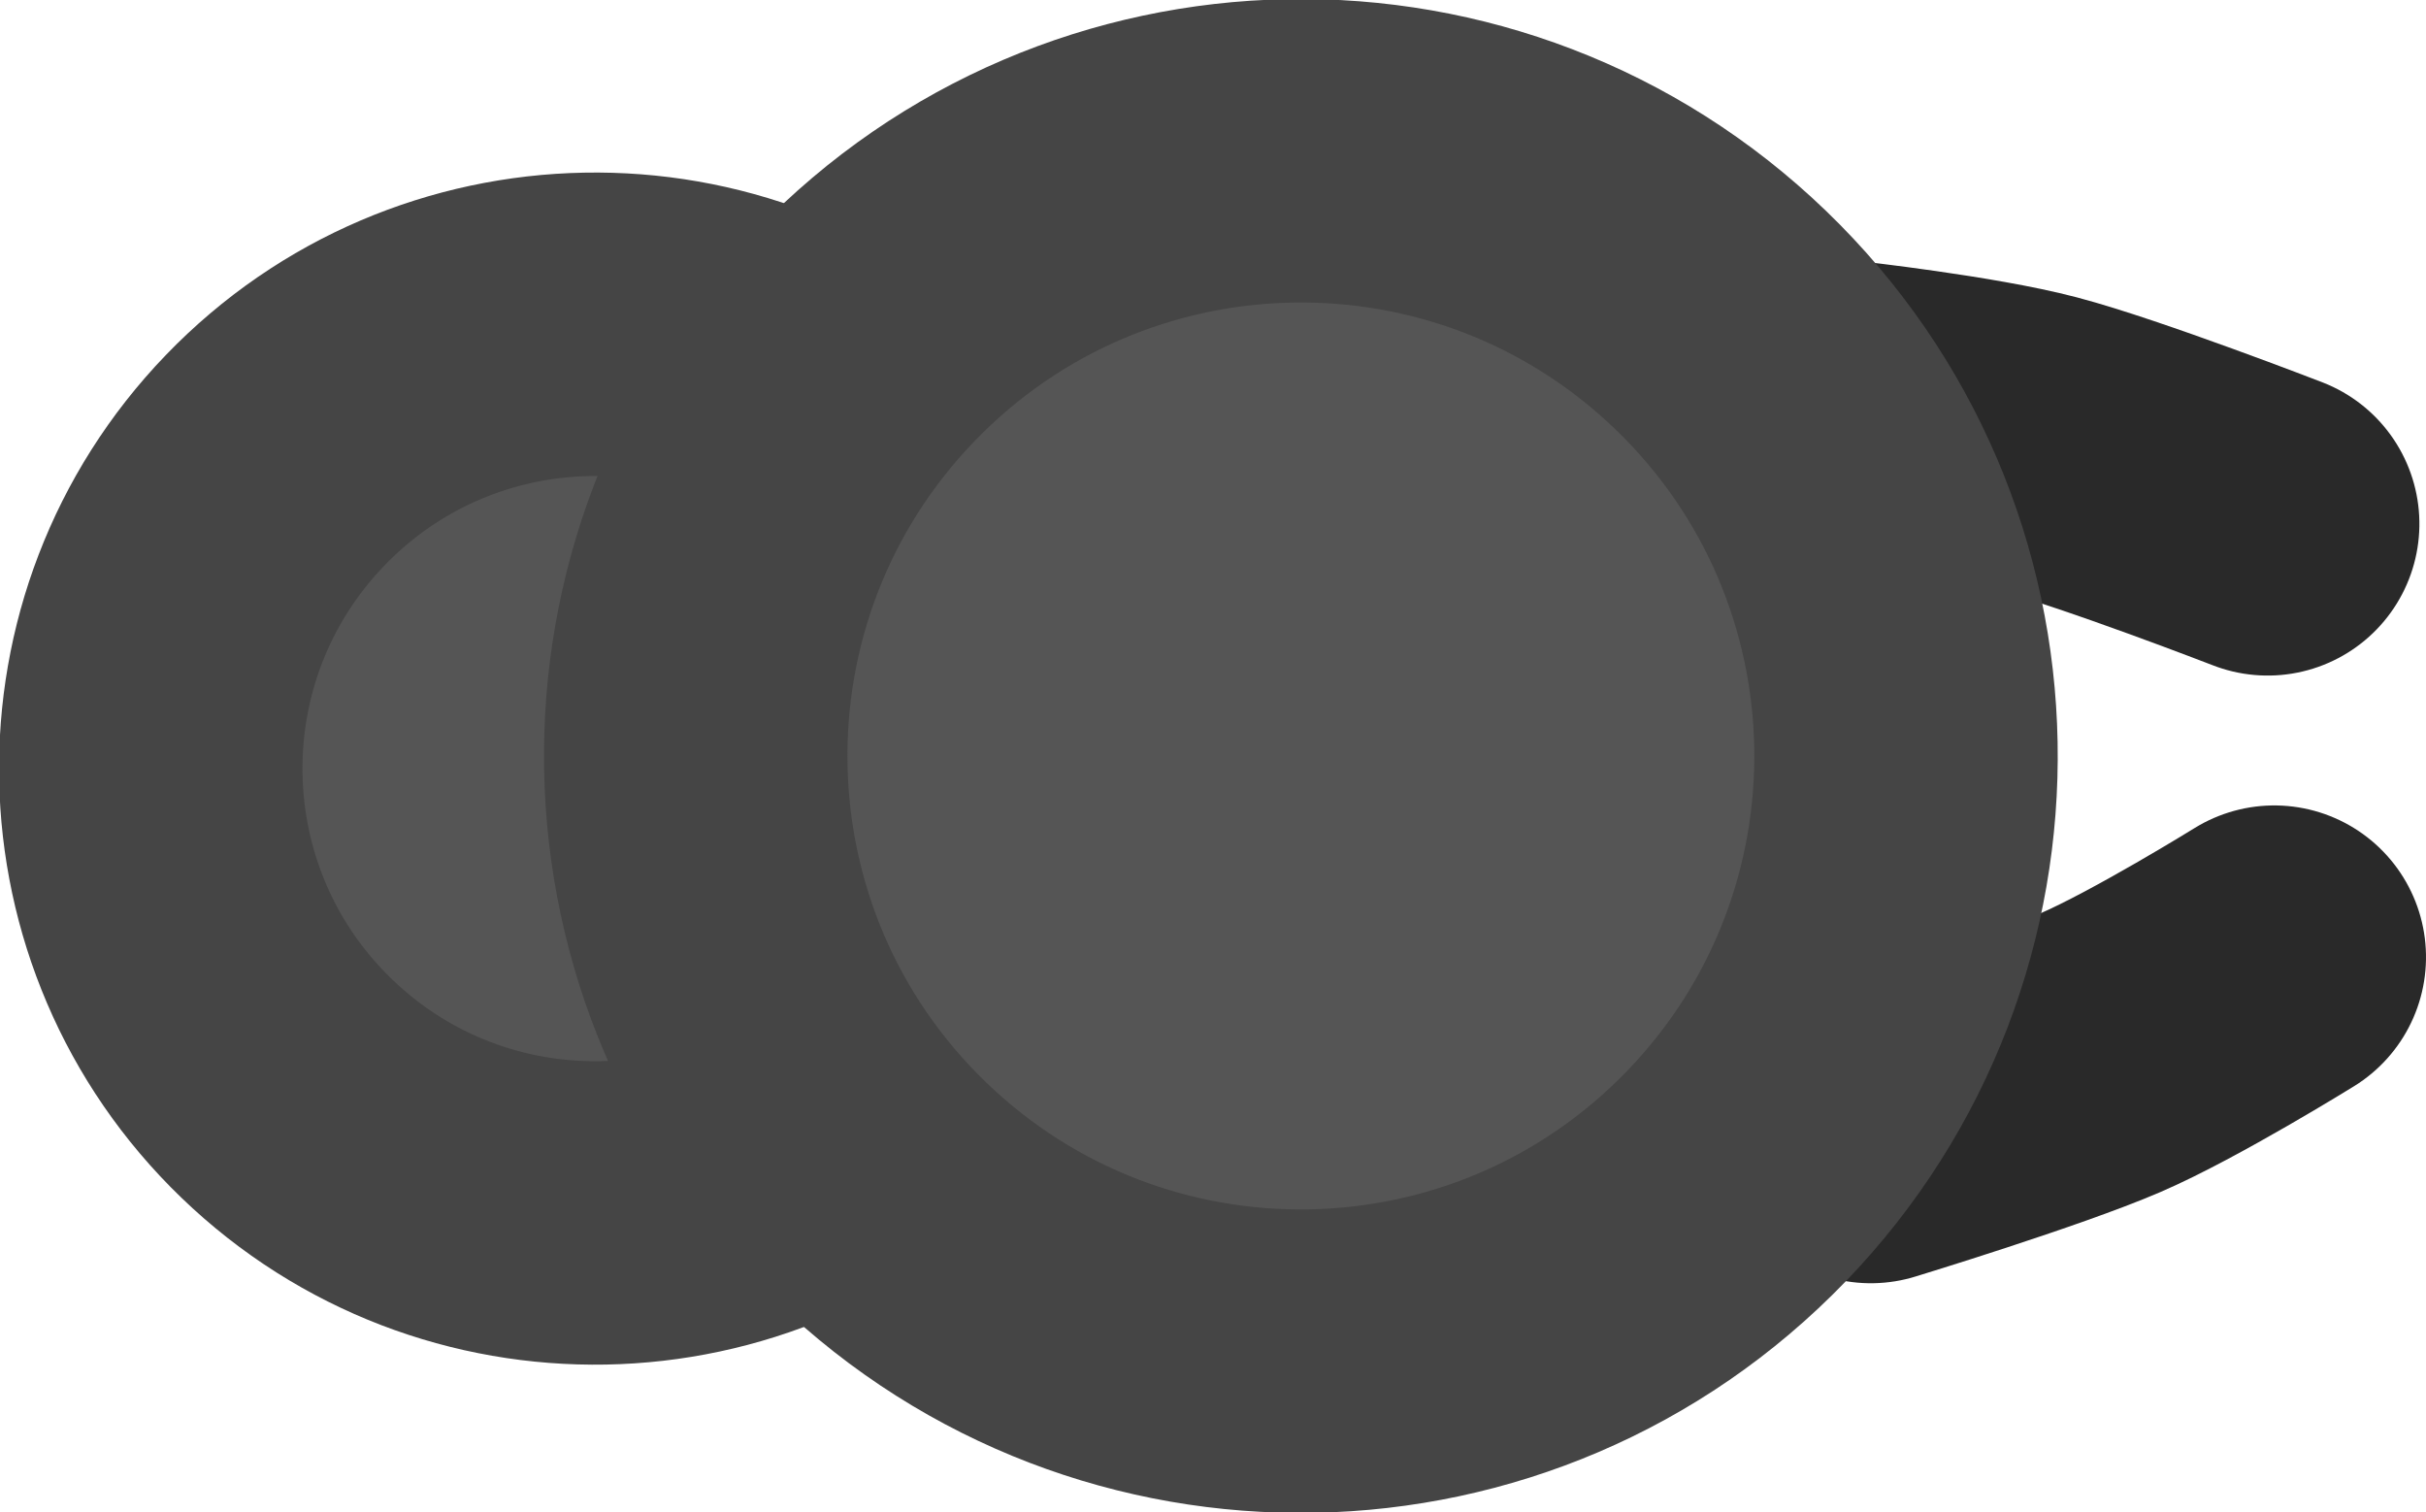
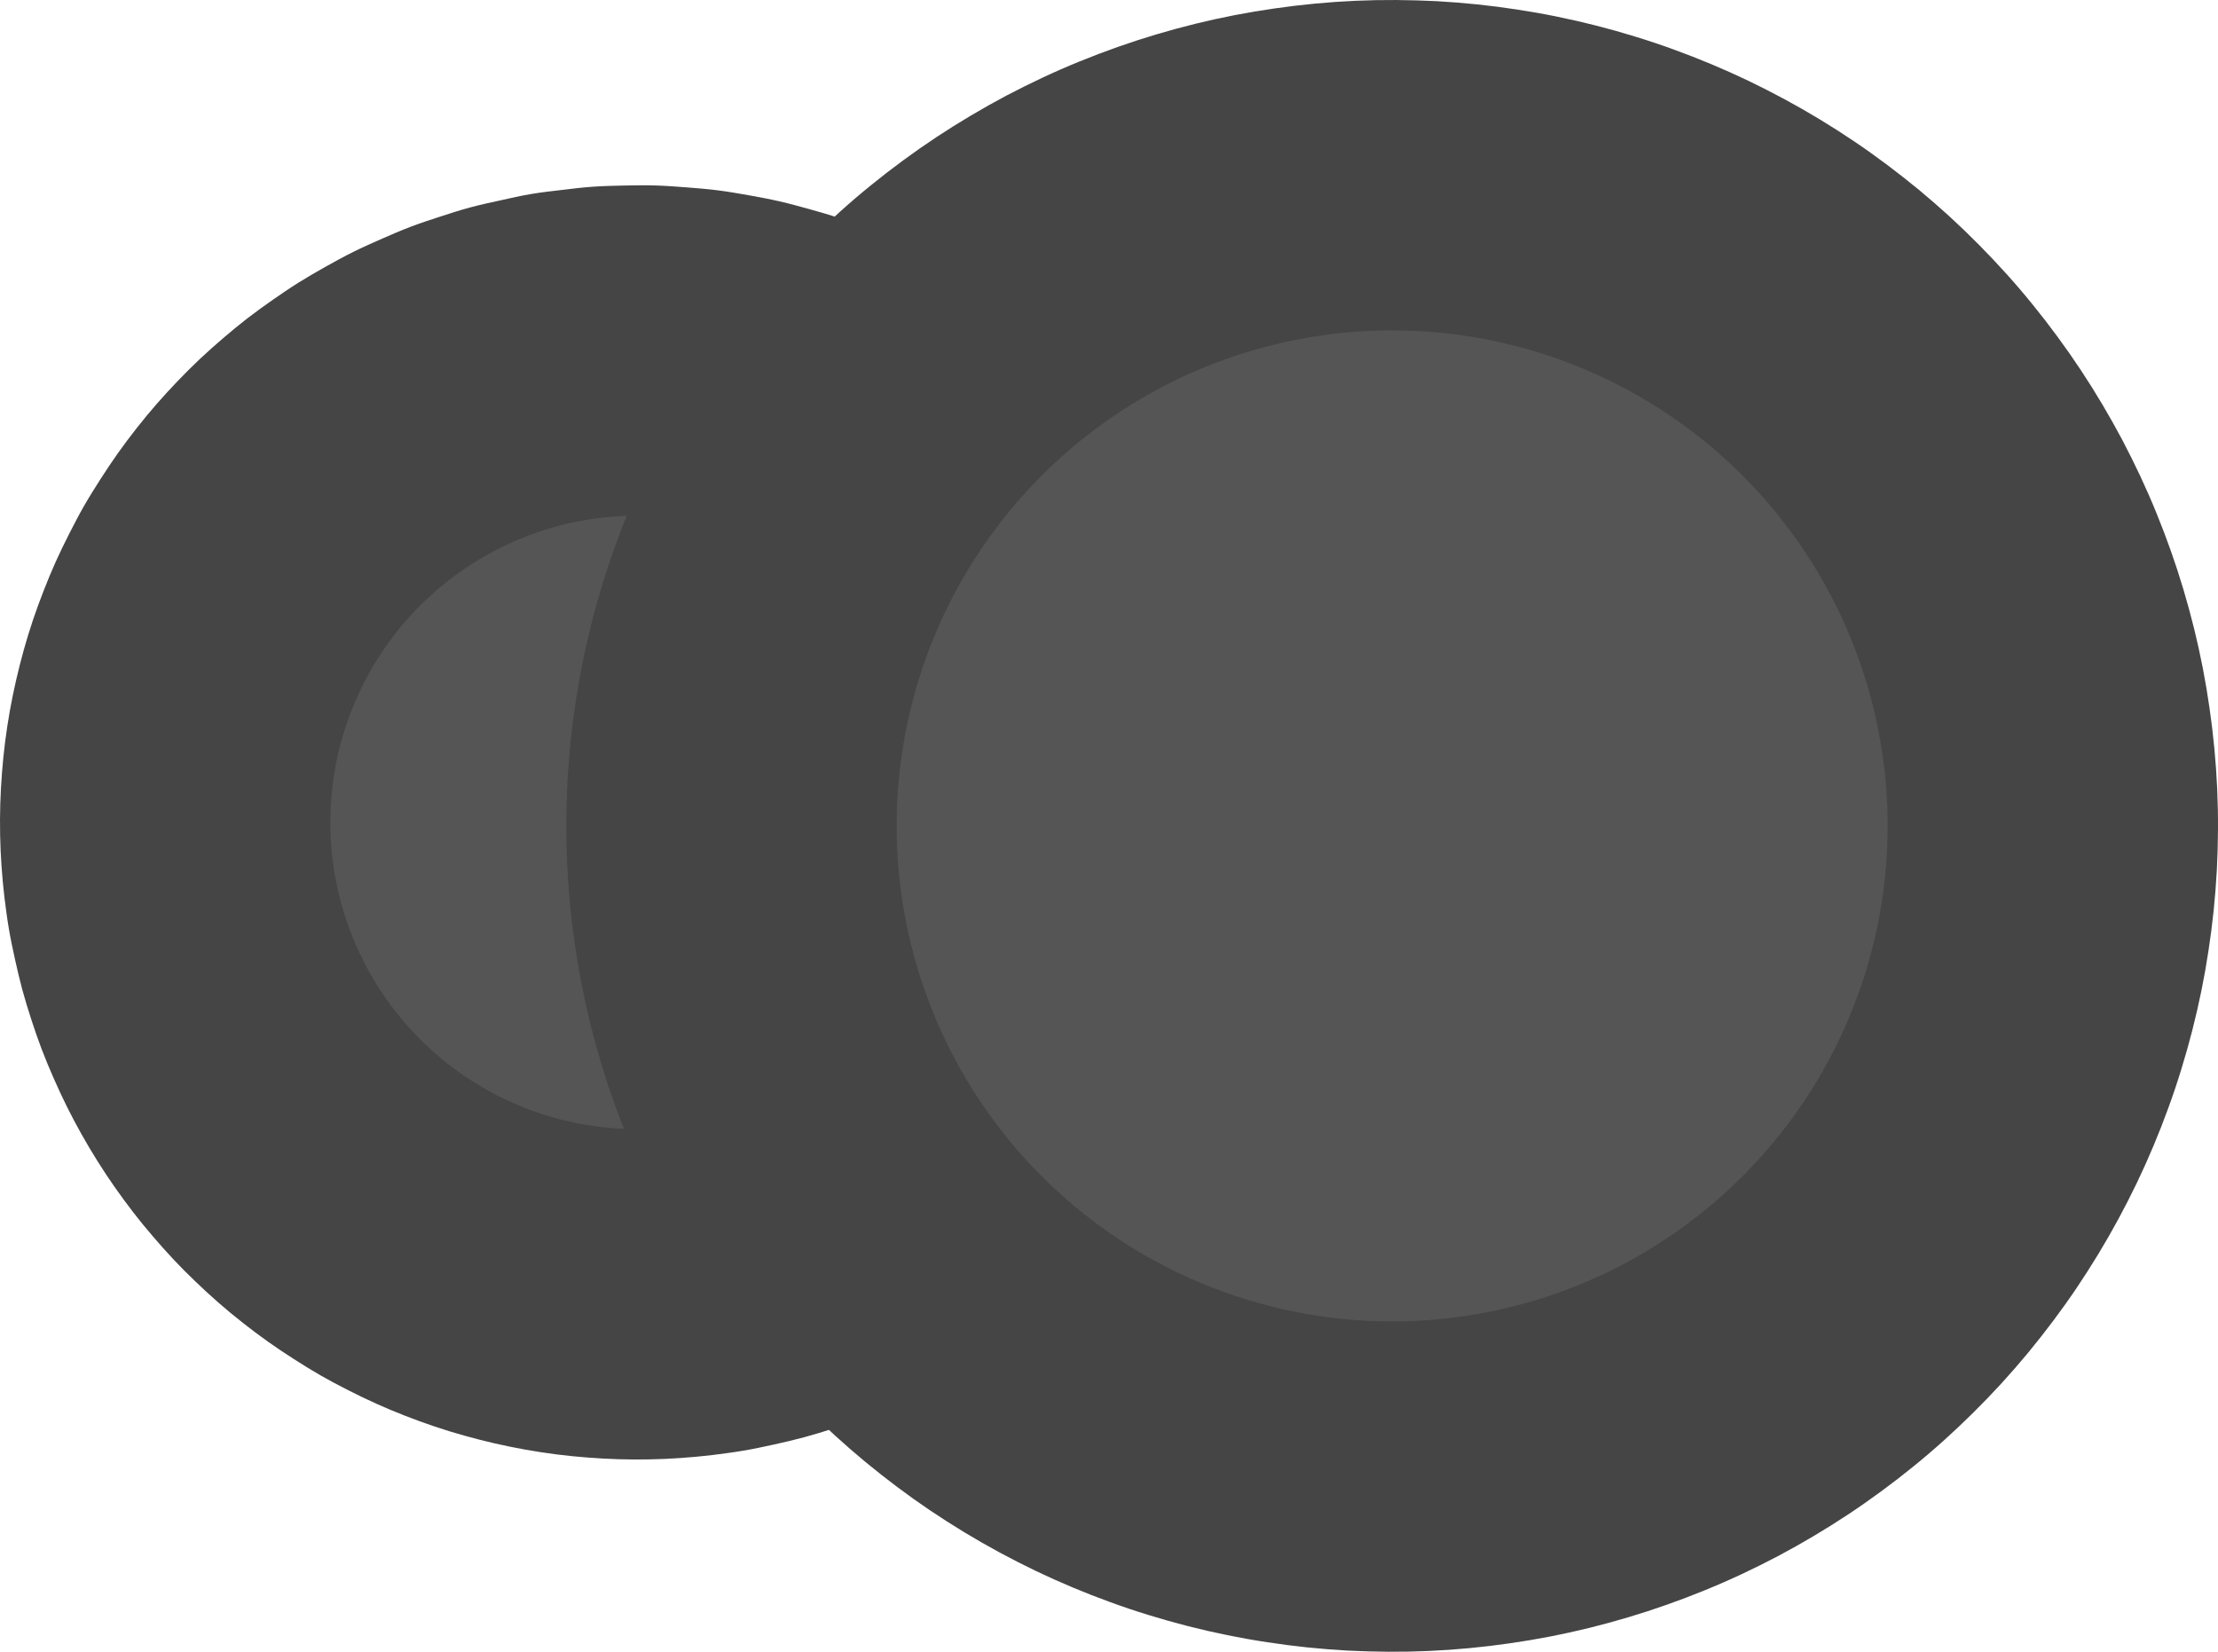
- <svg xmlns="http://www.w3.org/2000/svg" version="1.1" width="202.089" height="125.938" viewBox="0 0 202.089 125.938" id="svg5">
-   <defs id="defs5" />
-   <g transform="matrix(-1.096097,1.137576,-1.137576,-1.096097,633.6077,-102.9748)" id="g5">
-     <g data-paper-data="{&quot;isPaintingLayer&quot;:true}" fill-rule="nonzero" stroke-width="16" stroke-linejoin="miter" stroke-miterlimit="10" stroke-dasharray="none" stroke-dashoffset="0" style="mix-blend-mode:normal" id="g4">
-       <path d="m 309.222,192.884 c 0,-12.939 10.489,-23.429 23.429,-23.429 12.939,0 23.429,10.489 23.429,23.429 0,12.939 -10.489,23.429 -23.429,23.429 -12.939,0 -23.429,-10.489 -23.429,-23.429 z" fill="#555555" stroke="#454545" stroke-linecap="butt" id="path1" />
-       <path d="m 273.462,158.558 c 0,0 -4.122,-5.355 -5.937,-8.604 -1.944,-3.479 -5.366,-11.629 -5.366,-11.629" fill="none" stroke="#292929" stroke-linecap="round" id="path2" />
-       <path d="m 278.37,122.221 c 0,0 6.548,1.668 9.982,3.104 3.677,1.538 11.4,5.837 11.4,5.837" data-paper-data="{&quot;index&quot;:null}" fill="none" stroke="#292929" stroke-linecap="round" id="path3" />
-       <path d="m 274.436,166.545 c 0,-17.624 14.287,-31.911 31.911,-31.911 17.624,0 31.911,14.287 31.911,31.911 0,17.624 -14.287,31.911 -31.911,31.911 -17.624,0 -31.911,-14.287 -31.911,-31.911 z" fill="#555555" stroke="#454545" stroke-linecap="butt" id="path4" />
-     </g>
+ <svg xmlns="http://www.w3.org/2000/svg" width="200.582" height="149.372" version="1.1" id="svg8">
+   <defs id="defs8" />
+   <clipPath id="a">
+     <path d="m 13.333,9.167 h 83.334 q 4.166,0 4.166,4.166 v 83.334 q 0,4.166 -4.166,4.166 H 13.333 q -4.166,0 -4.166,-4.166 V 13.333 q 0,-4.166 4.166,-4.166" id="path1" />
+   </clipPath>
+   <g clip-path="url(#a)" id="g8" transform="matrix(-3.637917,3.604554,-3.604554,-3.637917,490.0914,76.36363)">
+     <path fill="#454545" d="m 51.76,51.76 q 0.194,-0.196 0.399,-0.382 0.205,-0.185 0.418,-0.36 0.214,-0.176 0.435,-0.34 0.222,-0.165 0.452,-0.318 0.23,-0.153 0.466,-0.295 0.236,-0.142 0.48,-0.273 0.244,-0.131 0.494,-0.248 0.25,-0.117 0.505,-0.224 0.255,-0.107 0.515,-0.198 0.26,-0.091 0.524,-0.174 0.264,-0.083 0.533,-0.147 0.267,-0.067 0.538,-0.12 0.271,-0.055 0.544,-0.095 0.274,-0.04 0.548,-0.068 0.275,-0.027 0.551,-0.04 0.276,-0.013 0.552,-0.014 0.276,-10e-4 0.552,0.014 0.276,0.015 0.55,0.04 0.274,0.025 0.549,0.068 0.275,0.043 0.544,0.094 0.27,0.054 0.539,0.121 0.267,0.067 0.532,0.147 0.264,0.08 0.524,0.174 0.26,0.094 0.515,0.198 0.255,0.104 0.505,0.224 0.25,0.12 0.493,0.248 0.243,0.128 0.48,0.273 0.237,0.145 0.467,0.295 0.23,0.15 0.452,0.318 0.221,0.164 0.435,0.34 0.213,0.175 0.418,0.36 0.205,0.186 0.4,0.381 0.195,0.195 0.38,0.4 0.185,0.205 0.361,0.418 0.176,0.213 0.34,0.435 0.165,0.222 0.318,0.452 0.154,0.23 0.295,0.466 0.142,0.237 0.273,0.48 0.13,0.244 0.248,0.494 0.118,0.25 0.224,0.505 0.106,0.255 0.198,0.515 0.092,0.26 0.174,0.524 0.082,0.264 0.147,0.533 0.065,0.269 0.12,0.538 0.055,0.271 0.095,0.544 0.04,0.273 0.068,0.548 0.027,0.275 0.04,0.551 0.013,0.276 0.014,0.552 0.001,0.276 -0.014,0.552 -0.015,0.276 -0.04,0.55 -0.027,0.276 -0.068,0.549 -0.04,0.273 -0.094,0.544 -0.054,0.27 -0.121,0.539 -0.067,0.267 -0.147,0.532 -0.08,0.264 -0.174,0.524 -0.094,0.26 -0.198,0.515 -0.104,0.255 -0.224,0.505 -0.12,0.25 -0.248,0.493 -0.128,0.243 -0.273,0.48 -0.145,0.237 -0.295,0.467 -0.15,0.23 -0.318,0.452 -0.164,0.221 -0.34,0.435 -0.175,0.213 -0.36,0.418 -0.186,0.205 -0.381,0.4 -0.195,0.195 -0.4,0.38 -0.205,0.185 -0.418,0.361 -0.214,0.176 -0.435,0.34 -0.222,0.165 -0.452,0.318 -0.23,0.153 -0.466,0.295 -0.236,0.142 -0.48,0.273 -0.244,0.131 -0.494,0.248 -0.25,0.117 -0.505,0.224 -0.255,0.107 -0.515,0.198 -0.26,0.091 -0.524,0.174 -0.264,0.083 -0.532,0.147 -0.268,0.064 -0.54,0.12 -0.27,0.055 -0.543,0.095 -0.273,0.04 -0.548,0.068 -0.275,0.027 -0.551,0.04 -0.276,0.013 -0.552,0.014 -0.276,0.001 -0.552,-0.014 -0.276,-0.015 -0.55,-0.04 -0.274,-0.025 -0.549,-0.068 -0.275,-0.043 -0.544,-0.094 -0.269,-0.051 -0.538,-0.121 -0.269,-0.07 -0.533,-0.147 -0.264,-0.077 -0.524,-0.174 -0.26,-0.097 -0.515,-0.198 -0.255,-0.101 -0.505,-0.224 -0.25,-0.123 -0.493,-0.248 -0.243,-0.125 -0.48,-0.273 -0.237,-0.148 -0.467,-0.295 -0.23,-0.147 -0.452,-0.318 -0.222,-0.171 -0.435,-0.34 -0.213,-0.169 -0.418,-0.36 -0.205,-0.191 -0.4,-0.381 -0.195,-0.19 -0.38,-0.4 -0.185,-0.21 -0.361,-0.418 -0.176,-0.208 -0.34,-0.435 -0.164,-0.227 -0.318,-0.452 -0.154,-0.225 -0.295,-0.466 -0.141,-0.241 -0.273,-0.48 -0.132,-0.239 -0.248,-0.494 -0.116,-0.255 -0.224,-0.505 -0.108,-0.25 -0.198,-0.515 -0.09,-0.265 -0.174,-0.524 -0.084,-0.259 -0.147,-0.532 -0.063,-0.273 -0.12,-0.54 -0.057,-0.267 -0.095,-0.543 -0.038,-0.276 -0.068,-0.548 -0.03,-0.272 -0.04,-0.551 -0.01,-0.279 -0.014,-0.552 -0.004,-0.273 0.014,-0.552 0.018,-0.279 0.04,-0.55 0.022,-0.271 0.068,-0.549 0.046,-0.278 0.094,-0.544 0.048,-0.266 0.121,-0.538 0.073,-0.272 0.147,-0.533 0.074,-0.261 0.174,-0.524 0.1,-0.263 0.198,-0.515 0.098,-0.252 0.224,-0.505 0.126,-0.253 0.248,-0.493 0.122,-0.24 0.273,-0.48 0.151,-0.24 0.295,-0.467 0.144,-0.227 0.318,-0.452 0.174,-0.225 0.34,-0.435 0.166,-0.21 0.36,-0.418 0.194,-0.208 0.381,-0.4" id="path2" />
+     <path fill="#555555" d="m 55.884,55.884 q 0.094,-0.094 0.192,-0.183 0.099,-0.09 0.202,-0.174 0.103,-0.084 0.21,-0.164 0.106,-0.079 0.217,-0.153 0.11,-0.074 0.224,-0.142 0.114,-0.068 0.232,-0.131 0.118,-0.063 0.237,-0.12 0.119,-0.057 0.243,-0.107 0.124,-0.05 0.248,-0.096 0.124,-0.046 0.253,-0.083 0.129,-0.037 0.256,-0.071 0.127,-0.034 0.26,-0.059 0.13,-0.025 0.261,-0.045 0.132,-0.02 0.264,-0.033 0.132,-0.013 0.265,-0.02 0.133,-0.006 0.266,-0.006 0.133,0 0.266,0.007 0.133,0.007 0.265,0.02 0.132,0.012 0.264,0.032 0.131,0.02 0.262,0.045 0.13,0.026 0.26,0.059 0.128,0.032 0.255,0.07 0.128,0.04 0.253,0.084 0.125,0.044 0.248,0.096 0.123,0.05 0.243,0.107 0.12,0.057 0.237,0.12 0.118,0.063 0.232,0.131 0.114,0.068 0.224,0.142 0.11,0.074 0.218,0.153 0.107,0.08 0.21,0.164 0.102,0.084 0.2,0.174 0.1,0.089 0.193,0.183 0.094,0.094 0.184,0.192 0.089,0.099 0.173,0.202 0.085,0.103 0.164,0.21 0.079,0.106 0.153,0.217 0.074,0.11 0.142,0.224 0.068,0.114 0.131,0.232 0.063,0.118 0.12,0.237 0.057,0.119 0.107,0.243 0.05,0.124 0.096,0.248 0.046,0.124 0.083,0.253 0.04,0.127 0.071,0.256 0.033,0.129 0.059,0.26 0.026,0.13 0.045,0.261 0.02,0.132 0.033,0.264 0.013,0.132 0.02,0.265 0.007,0.133 0.006,0.266 -0.001,0.133 -0.007,0.266 -0.006,0.133 -0.02,0.265 -0.012,0.132 -0.032,0.264 -0.02,0.131 -0.045,0.262 -0.026,0.13 -0.059,0.26 -0.032,0.128 -0.07,0.255 -0.04,0.128 -0.084,0.253 -0.044,0.125 -0.096,0.248 -0.05,0.123 -0.107,0.243 -0.057,0.12 -0.12,0.237 -0.063,0.118 -0.13,0.232 -0.07,0.114 -0.143,0.224 -0.074,0.11 -0.153,0.218 -0.08,0.107 -0.164,0.21 -0.084,0.102 -0.173,0.2 -0.09,0.1 -0.184,0.193 -0.094,0.094 -0.192,0.184 -0.099,0.089 -0.202,0.173 -0.102,0.085 -0.21,0.164 -0.106,0.079 -0.217,0.153 -0.11,0.074 -0.224,0.142 -0.114,0.068 -0.232,0.131 -0.118,0.063 -0.237,0.12 -0.119,0.057 -0.243,0.107 -0.124,0.05 -0.248,0.096 -0.124,0.046 -0.253,0.083 -0.127,0.04 -0.256,0.071 -0.129,0.033 -0.26,0.059 -0.13,0.026 -0.261,0.045 -0.132,0.02 -0.264,0.033 -0.132,0.013 -0.265,0.02 -0.133,0.007 -0.266,0.006 -0.133,-0.001 -0.266,-0.007 -0.133,-0.006 -0.265,-0.02 -0.132,-0.012 -0.264,-0.032 -0.131,-0.02 -0.262,-0.045 -0.13,-0.026 -0.26,-0.059 -0.128,-0.032 -0.255,-0.07 -0.128,-0.04 -0.253,-0.084 -0.125,-0.044 -0.248,-0.096 -0.123,-0.05 -0.243,-0.107 -0.12,-0.057 -0.237,-0.12 -0.118,-0.063 -0.232,-0.13 -0.114,-0.07 -0.224,-0.143 -0.11,-0.074 -0.218,-0.153 -0.106,-0.08 -0.21,-0.164 -0.102,-0.084 -0.2,-0.173 -0.1,-0.09 -0.193,-0.184 Q 55.79,63.45 55.701,63.352 55.611,63.253 55.527,63.15 55.443,63.048 55.363,62.94 55.284,62.834 55.21,62.723 55.136,62.613 55.068,62.499 55,62.385 54.937,62.267 54.874,62.149 54.817,62.03 54.76,61.911 54.71,61.787 54.66,61.663 54.614,61.539 54.568,61.415 54.531,61.286 54.494,61.157 54.46,61.03 q -0.034,-0.127 -0.059,-0.26 -0.025,-0.13 -0.045,-0.261 -0.02,-0.132 -0.033,-0.264 -0.013,-0.132 -0.02,-0.265 -0.006,-0.133 -0.006,-0.266 0,-0.133 0.007,-0.266 0.007,-0.133 0.02,-0.265 0.012,-0.132 0.032,-0.264 0.02,-0.131 0.045,-0.262 0.026,-0.13 0.059,-0.26 0.032,-0.128 0.07,-0.255 0.04,-0.128 0.084,-0.253 0.044,-0.125 0.096,-0.248 0.05,-0.123 0.107,-0.243 0.057,-0.12 0.12,-0.237 0.063,-0.118 0.131,-0.232 0.068,-0.114 0.142,-0.224 0.074,-0.11 0.153,-0.218 0.08,-0.106 0.164,-0.21 0.084,-0.102 0.174,-0.2 0.089,-0.1 0.183,-0.193" id="path3" />
+     <path fill="#454545" d="m 39.974,39.974 q 0.253,-0.253 0.518,-0.494 0.266,-0.24 0.542,-0.467 0.277,-0.227 0.565,-0.44 0.287,-0.214 0.585,-0.413 0.298,-0.199 0.605,-0.383 0.307,-0.184 0.622,-0.352 0.316,-0.17 0.64,-0.322 0.323,-0.153 0.654,-0.29 0.33,-0.137 0.668,-0.258 0.337,-0.12 0.68,-0.224 0.342,-0.104 0.69,-0.191 0.348,-0.087 0.698,-0.157 0.35,-0.07 0.705,-0.122 0.355,-0.052 0.71,-0.088 0.357,-0.035 0.714,-0.053 0.358,-0.017 0.716,-0.017 0.358,0 0.716,0.017 0.358,0.017 0.713,0.053 0.357,0.035 0.71,0.088 0.355,0.052 0.706,0.122 0.351,0.07 0.698,0.157 0.347,0.087 0.69,0.19 0.343,0.105 0.68,0.225 0.337,0.12 0.668,0.258 0.33,0.137 0.654,0.29 0.324,0.153 0.64,0.322 0.316,0.169 0.622,0.352 0.306,0.183 0.605,0.383 0.299,0.2 0.585,0.413 0.288,0.213 0.565,0.44 0.277,0.227 0.542,0.467 0.265,0.24 0.518,0.494 0.253,0.254 0.494,0.518 0.24,0.266 0.467,0.542 0.227,0.277 0.44,0.565 0.214,0.287 0.413,0.585 0.199,0.298 0.383,0.605 0.184,0.307 0.352,0.622 0.17,0.316 0.322,0.64 0.153,0.323 0.29,0.654 0.137,0.33 0.258,0.668 0.12,0.337 0.224,0.68 0.104,0.342 0.191,0.69 0.087,0.348 0.157,0.698 0.07,0.35 0.122,0.705 0.052,0.355 0.088,0.71 0.035,0.357 0.053,0.714 0.017,0.358 0.017,0.716 0,0.358 -0.017,0.716 -0.017,0.358 -0.053,0.713 -0.035,0.357 -0.088,0.71 -0.052,0.355 -0.122,0.706 -0.07,0.351 -0.157,0.698 -0.087,0.347 -0.19,0.69 -0.105,0.343 -0.225,0.68 -0.12,0.337 -0.258,0.668 -0.137,0.33 -0.29,0.654 -0.153,0.324 -0.322,0.64 -0.169,0.316 -0.352,0.622 -0.183,0.306 -0.383,0.605 -0.2,0.299 -0.413,0.585 -0.213,0.288 -0.44,0.565 -0.227,0.277 -0.467,0.542 -0.24,0.265 -0.494,0.518 -0.254,0.253 -0.518,0.494 -0.266,0.24 -0.542,0.467 -0.277,0.227 -0.565,0.44 -0.287,0.214 -0.585,0.413 -0.298,0.199 -0.605,0.383 -0.307,0.184 -0.622,0.352 -0.316,0.17 -0.64,0.322 -0.323,0.153 -0.654,0.29 -0.33,0.137 -0.668,0.258 -0.337,0.12 -0.68,0.224 -0.342,0.104 -0.69,0.191 -0.348,0.087 -0.698,0.157 -0.35,0.07 -0.705,0.122 -0.355,0.052 -0.71,0.088 -0.357,0.035 -0.714,0.053 -0.358,0.017 -0.716,0.017 -0.358,0 -0.716,-0.017 -0.358,-0.017 -0.713,-0.053 -0.357,-0.035 -0.71,-0.088 -0.355,-0.052 -0.706,-0.122 -0.351,-0.07 -0.698,-0.157 -0.347,-0.087 -0.69,-0.19 -0.343,-0.105 -0.68,-0.225 -0.337,-0.12 -0.668,-0.258 -0.33,-0.137 -0.654,-0.29 -0.324,-0.153 -0.64,-0.322 -0.316,-0.169 -0.622,-0.352 -0.306,-0.183 -0.605,-0.383 -0.299,-0.2 -0.585,-0.413 -0.288,-0.213 -0.565,-0.44 -0.277,-0.227 -0.542,-0.467 -0.265,-0.24 -0.518,-0.494 -0.253,-0.254 -0.494,-0.518 -0.24,-0.266 -0.467,-0.542 -0.227,-0.277 -0.44,-0.565 -0.214,-0.287 -0.413,-0.585 -0.199,-0.298 -0.383,-0.605 -0.184,-0.307 -0.352,-0.622 -0.17,-0.316 -0.322,-0.64 -0.153,-0.323 -0.29,-0.654 -0.137,-0.33 -0.258,-0.668 -0.12,-0.337 -0.224,-0.68 -0.104,-0.342 -0.191,-0.69 -0.087,-0.348 -0.157,-0.698 -0.07,-0.35 -0.122,-0.705 -0.052,-0.355 -0.088,-0.71 -0.035,-0.357 -0.053,-0.714 -0.017,-0.358 -0.017,-0.716 0,-0.358 0.017,-0.716 0.017,-0.358 0.053,-0.713 0.035,-0.357 0.088,-0.71 0.052,-0.355 0.122,-0.706 0.07,-0.351 0.157,-0.698 0.087,-0.347 0.19,-0.69 0.105,-0.343 0.225,-0.68 0.12,-0.337 0.258,-0.668 0.137,-0.33 0.29,-0.654 0.153,-0.324 0.322,-0.64 0.169,-0.316 0.352,-0.622 0.183,-0.306 0.383,-0.605 0.2,-0.299 0.413,-0.585 0.213,-0.288 0.44,-0.565 0.227,-0.277 0.467,-0.542 0.24,-0.265 0.494,-0.518" id="path7" />
+     <path fill="#555555" d="m 44.099,44.099 q 0.152,-0.152 0.31,-0.296 0.16,-0.145 0.326,-0.28 0.166,-0.137 0.339,-0.265 0.172,-0.128 0.35,-0.247 0.18,-0.12 0.364,-0.23 0.184,-0.11 0.373,-0.212 0.189,-0.102 0.384,-0.193 0.194,-0.092 0.393,-0.174 0.198,-0.082 0.4,-0.155 0.202,-0.072 0.408,-0.134 0.206,-0.062 0.414,-0.115 0.208,-0.053 0.419,-0.094 0.211,-0.041 0.423,-0.073 0.212,-0.032 0.426,-0.053 0.214,-0.021 0.429,-0.031 0.214,-0.011 0.429,-0.011 0.215,0 0.43,0.01 0.215,0.01 0.428,0.032 0.213,0.022 0.426,0.053 0.213,0.031 0.423,0.073 0.21,0.042 0.42,0.094 0.207,0.052 0.413,0.115 0.206,0.062 0.408,0.134 0.202,0.072 0.4,0.155 0.198,0.083 0.393,0.174 0.195,0.091 0.384,0.193 0.189,0.102 0.373,0.212 0.185,0.11 0.363,0.23 0.179,0.119 0.351,0.247 0.173,0.128 0.339,0.264 0.166,0.136 0.325,0.28 0.159,0.144 0.311,0.297 0.152,0.153 0.296,0.31 0.144,0.157 0.28,0.326 0.137,0.166 0.265,0.339 0.128,0.172 0.247,0.35 0.12,0.18 0.23,0.364 0.11,0.184 0.212,0.373 0.102,0.189 0.193,0.384 0.092,0.194 0.174,0.393 0.082,0.198 0.155,0.4 0.072,0.202 0.134,0.408 0.062,0.206 0.115,0.414 0.053,0.208 0.094,0.419 0.041,0.211 0.073,0.423 0.032,0.212 0.053,0.426 0.021,0.214 0.031,0.429 0.011,0.214 0.011,0.429 0,0.215 -0.01,0.43 -0.01,0.215 -0.032,0.428 -0.022,0.213 -0.053,0.426 -0.031,0.213 -0.073,0.423 -0.042,0.21 -0.094,0.42 -0.052,0.207 -0.115,0.413 -0.062,0.206 -0.134,0.408 -0.072,0.202 -0.155,0.4 -0.083,0.198 -0.174,0.393 -0.091,0.195 -0.193,0.384 -0.102,0.189 -0.212,0.373 -0.11,0.185 -0.23,0.363 -0.119,0.179 -0.247,0.351 -0.128,0.173 -0.264,0.339 -0.136,0.166 -0.28,0.325 -0.144,0.159 -0.297,0.311 -0.153,0.152 -0.31,0.296 -0.157,0.144 -0.326,0.28 -0.166,0.137 -0.339,0.265 -0.172,0.128 -0.35,0.247 -0.18,0.12 -0.364,0.23 -0.184,0.11 -0.373,0.212 -0.189,0.102 -0.384,0.193 -0.194,0.092 -0.393,0.174 -0.198,0.082 -0.4,0.155 -0.202,0.072 -0.408,0.134 -0.206,0.062 -0.414,0.115 -0.208,0.053 -0.419,0.094 -0.211,0.041 -0.423,0.073 -0.212,0.032 -0.426,0.053 -0.214,0.021 -0.429,0.031 -0.214,0.011 -0.429,0.011 -0.215,0 -0.43,-0.01 -0.215,-0.01 -0.428,-0.032 -0.213,-0.022 -0.426,-0.053 -0.213,-0.031 -0.423,-0.073 -0.21,-0.042 -0.42,-0.094 -0.207,-0.052 -0.413,-0.115 -0.206,-0.062 -0.408,-0.134 -0.202,-0.072 -0.4,-0.155 -0.198,-0.083 -0.393,-0.174 -0.195,-0.091 -0.384,-0.193 -0.189,-0.102 -0.373,-0.212 -0.185,-0.11 -0.363,-0.23 -0.179,-0.119 -0.351,-0.247 -0.173,-0.128 -0.339,-0.264 -0.166,-0.136 -0.325,-0.28 -0.159,-0.144 -0.311,-0.297 -0.152,-0.153 -0.296,-0.31 -0.144,-0.157 -0.28,-0.326 -0.137,-0.166 -0.265,-0.339 -0.128,-0.172 -0.247,-0.35 -0.12,-0.18 -0.23,-0.364 -0.11,-0.184 -0.212,-0.373 -0.102,-0.189 -0.193,-0.384 -0.092,-0.194 -0.174,-0.393 -0.082,-0.198 -0.155,-0.4 -0.072,-0.202 -0.134,-0.408 -0.062,-0.206 -0.115,-0.414 -0.053,-0.208 -0.094,-0.419 -0.041,-0.211 -0.073,-0.423 -0.032,-0.212 -0.053,-0.426 -0.021,-0.214 -0.031,-0.429 -0.011,-0.214 -0.011,-0.429 0,-0.215 0.01,-0.43 0.01,-0.215 0.032,-0.428 0.022,-0.213 0.053,-0.426 0.031,-0.213 0.073,-0.423 0.042,-0.21 0.094,-0.42 0.052,-0.207 0.115,-0.413 0.062,-0.206 0.134,-0.408 0.072,-0.202 0.155,-0.4 0.083,-0.198 0.174,-0.393 0.091,-0.195 0.193,-0.384 0.102,-0.189 0.212,-0.373 0.11,-0.185 0.23,-0.363 0.119,-0.179 0.247,-0.351 0.128,-0.173 0.264,-0.339 0.136,-0.166 0.28,-0.325 0.144,-0.159 0.297,-0.311" id="path8" />
  </g>
</svg>
